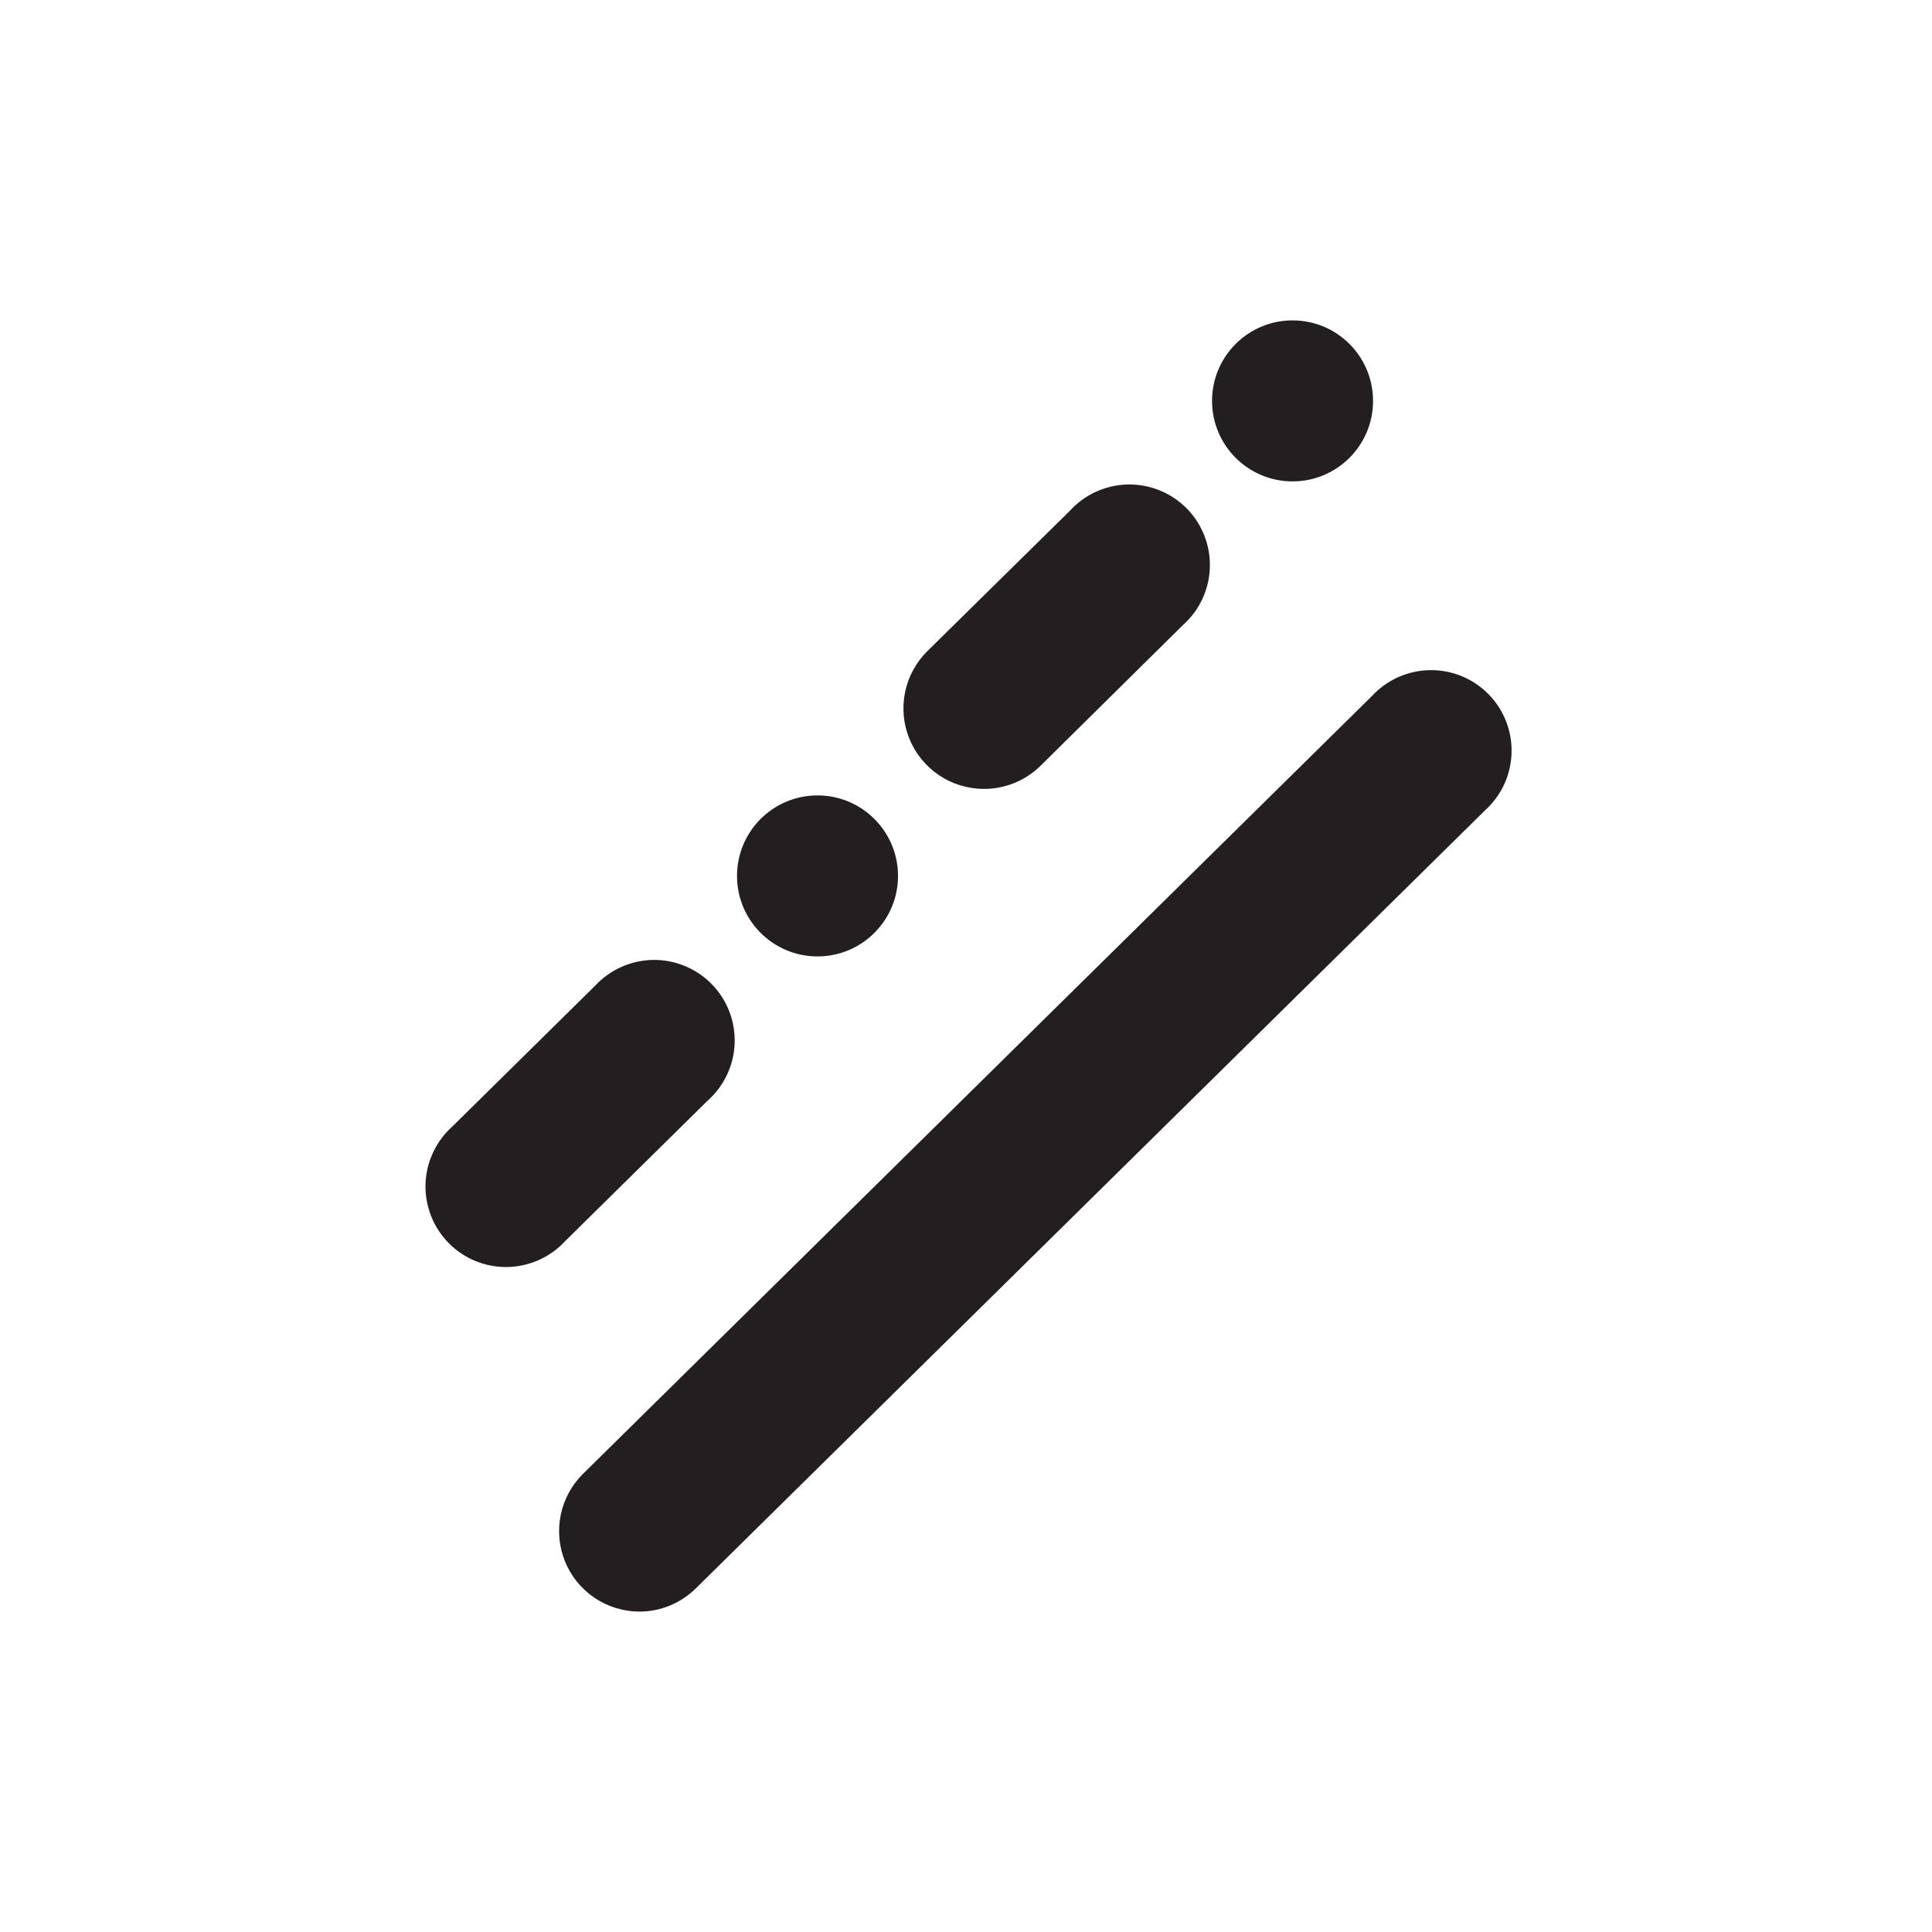
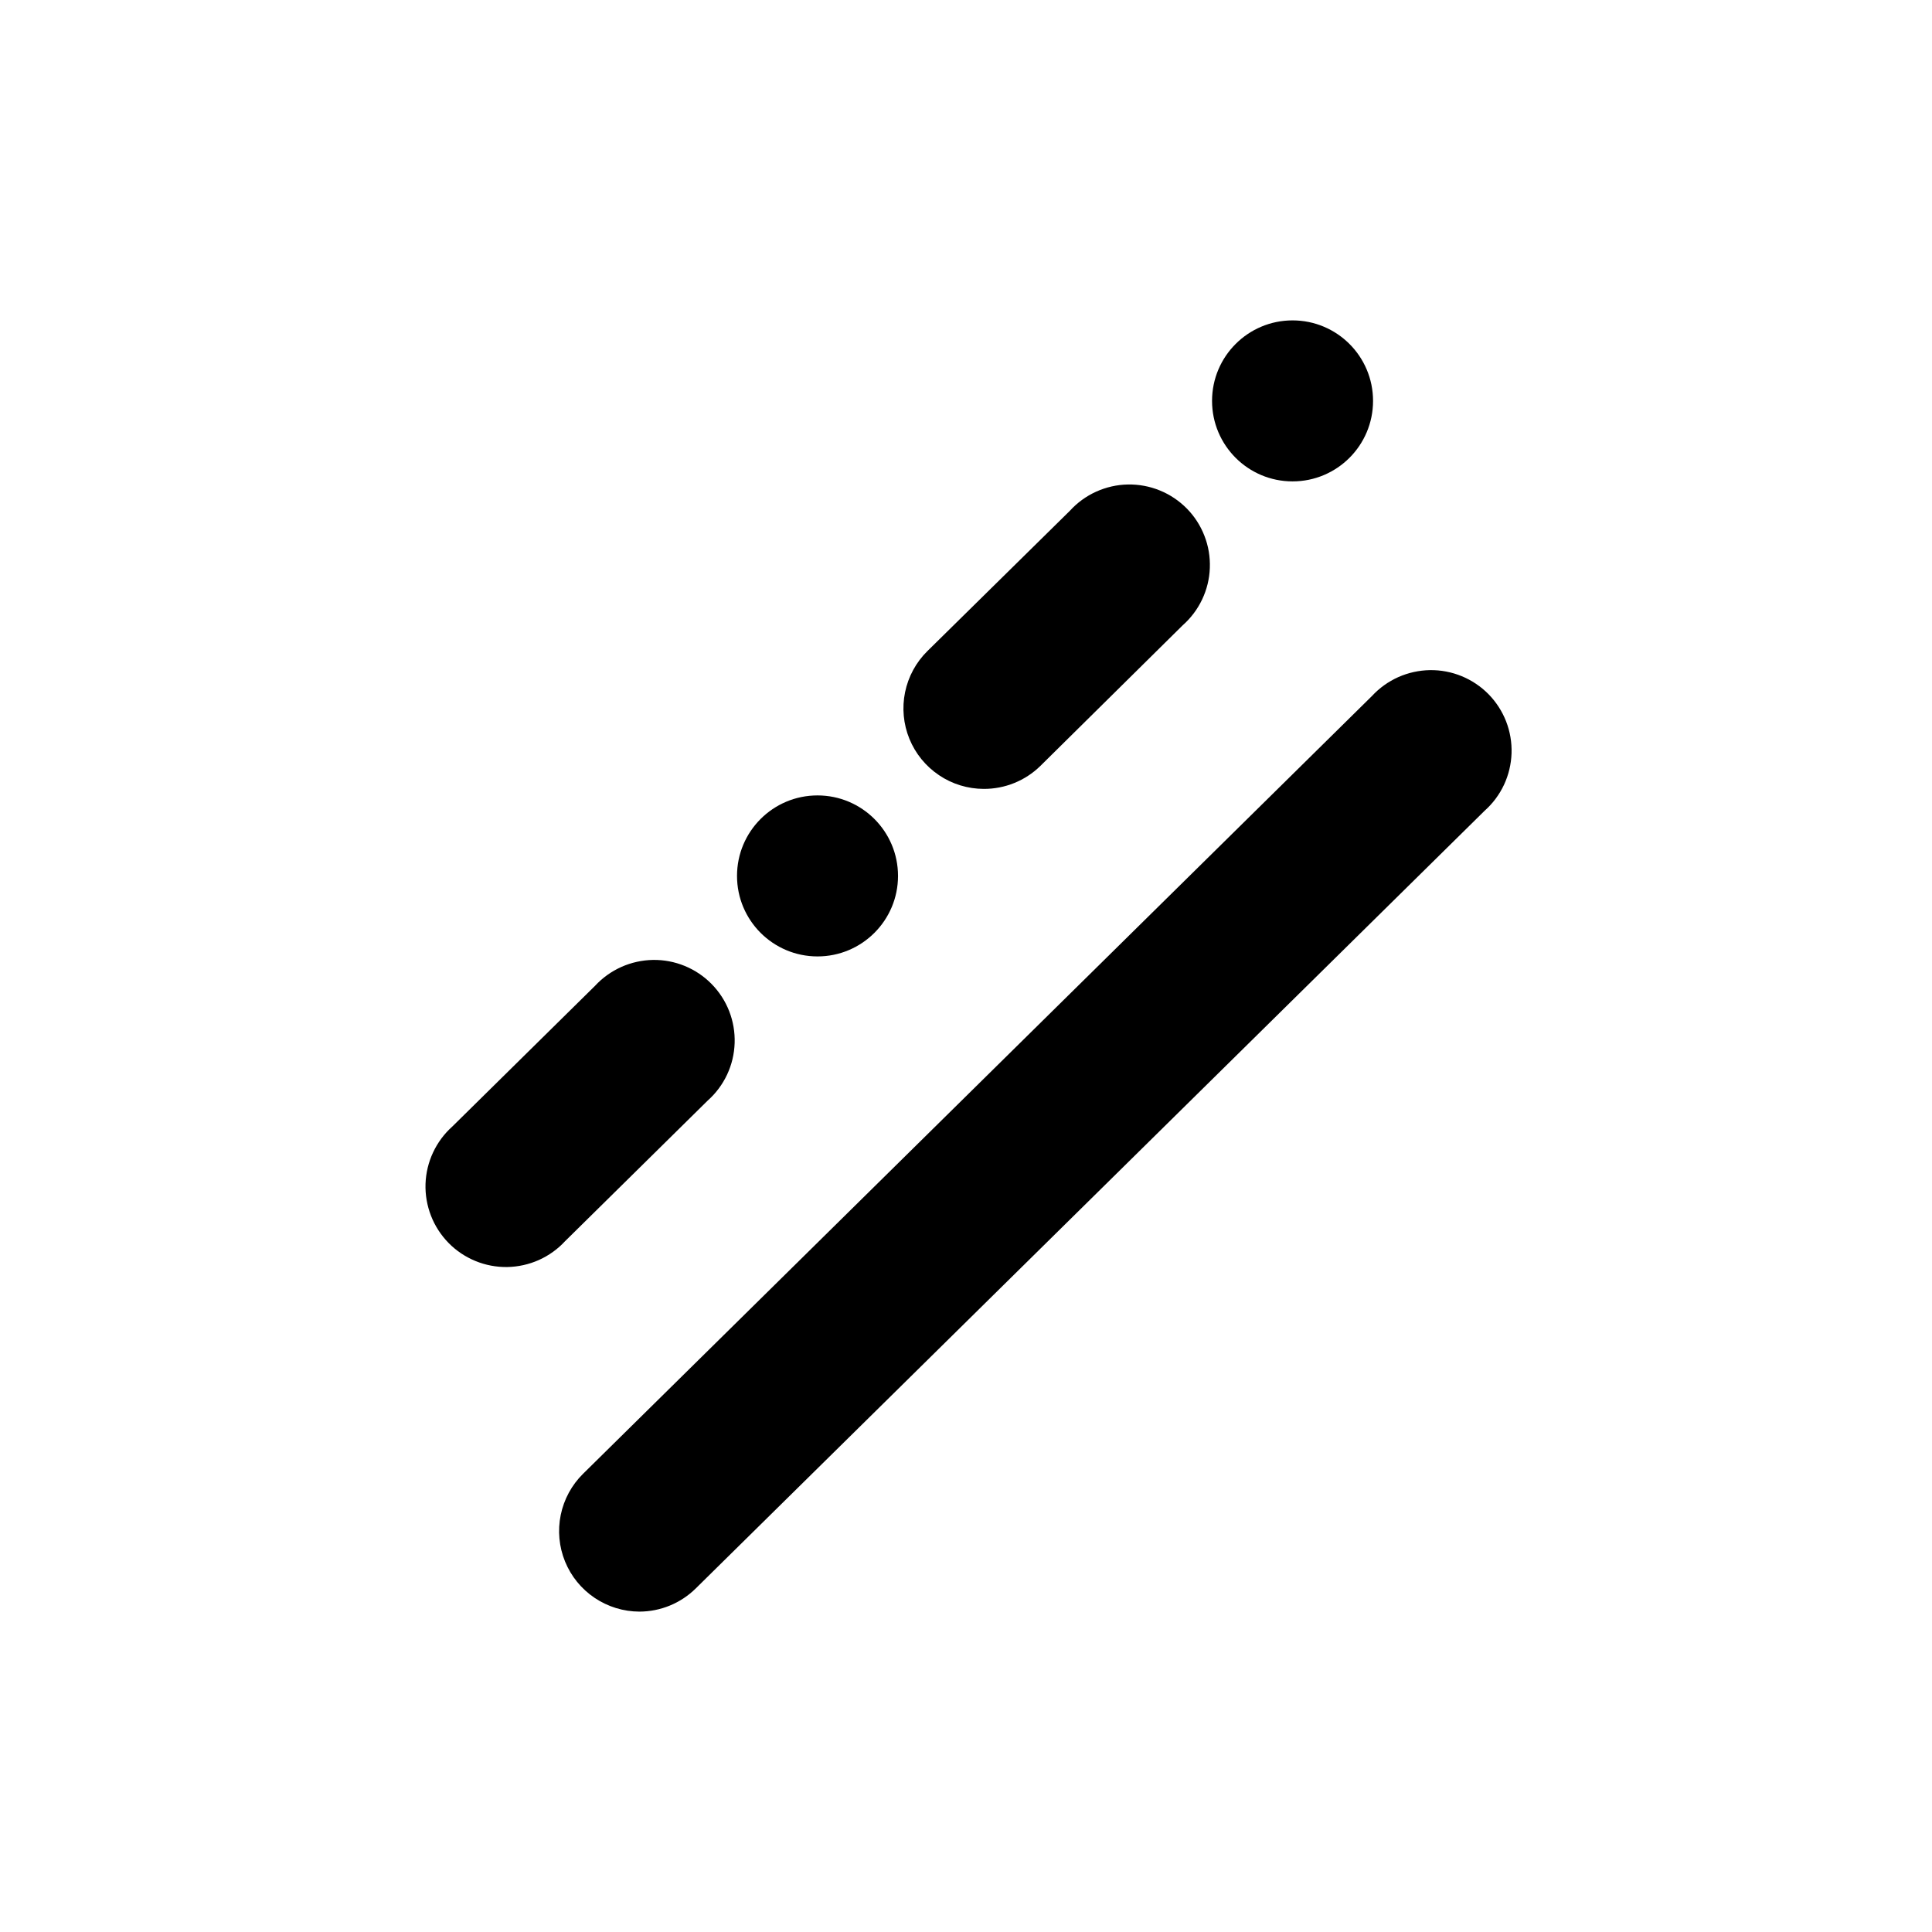
<svg xmlns="http://www.w3.org/2000/svg" width="48" height="48" viewBox="0 0 48 48" fill="none">
-   <path d="M15.886 40.04C15.49 40.039 15.103 39.92 14.774 39.699C14.445 39.478 14.189 39.164 14.039 38.797C13.889 38.43 13.852 38.027 13.931 37.639C14.011 37.25 14.204 36.894 14.486 36.616L34.086 17.292C34.27 17.093 34.492 16.934 34.739 16.823C34.987 16.713 35.254 16.654 35.525 16.649C35.795 16.645 36.064 16.696 36.315 16.799C36.565 16.902 36.792 17.054 36.982 17.247C37.172 17.441 37.32 17.67 37.419 17.923C37.517 18.175 37.563 18.445 37.554 18.715C37.545 18.986 37.481 19.252 37.367 19.497C37.252 19.742 37.088 19.962 36.886 20.142L17.286 39.464C16.913 39.832 16.41 40.039 15.886 40.04Z" fill="#231F20" />
-   <path d="M17.584 27.342L14.04 30.836C13.857 31.035 13.634 31.194 13.387 31.305C13.14 31.415 12.873 31.474 12.602 31.479C12.331 31.483 12.062 31.432 11.812 31.329C11.561 31.226 11.334 31.074 11.145 30.881C10.955 30.687 10.806 30.458 10.708 30.205C10.61 29.953 10.563 29.683 10.572 29.413C10.581 29.142 10.645 28.876 10.76 28.631C10.875 28.386 11.038 28.166 11.24 27.986L14.784 24.492C14.968 24.293 15.19 24.134 15.438 24.023C15.685 23.913 15.952 23.854 16.223 23.849C16.494 23.845 16.762 23.896 17.013 23.999C17.263 24.102 17.49 24.254 17.68 24.448C17.87 24.641 18.018 24.87 18.117 25.123C18.215 25.375 18.261 25.645 18.252 25.915C18.243 26.186 18.18 26.452 18.065 26.697C17.95 26.942 17.787 27.162 17.584 27.342Z" fill="#231F20" />
-   <path d="M24.441 19.6C24.045 19.599 23.657 19.481 23.329 19.259C23 19.038 22.744 18.724 22.594 18.357C22.444 17.99 22.407 17.587 22.486 17.199C22.566 16.81 22.759 16.454 23.041 16.176L26.581 12.69C26.764 12.489 26.986 12.327 27.234 12.215C27.482 12.103 27.75 12.042 28.021 12.037C28.293 12.032 28.564 12.082 28.815 12.185C29.067 12.287 29.295 12.441 29.486 12.634C29.677 12.828 29.826 13.059 29.924 13.313C30.023 13.566 30.068 13.837 30.058 14.109C30.049 14.381 29.983 14.648 29.867 14.893C29.75 15.139 29.585 15.358 29.381 15.538L25.845 19.032C25.47 19.398 24.965 19.602 24.441 19.6Z" fill="#231F20" />
-   <path d="M32.113 11.96C33.218 11.96 34.113 11.065 34.113 9.96C34.113 8.855 33.218 7.96 32.113 7.96C31.009 7.96 30.113 8.855 30.113 9.96C30.113 11.065 31.009 11.96 32.113 11.96Z" fill="#231F20" />
-   <path d="M20.311 23.762C21.415 23.762 22.311 22.866 22.311 21.762C22.311 20.657 21.415 19.762 20.311 19.762C19.206 19.762 18.311 20.657 18.311 21.762C18.311 22.866 19.206 23.762 20.311 23.762Z" fill="#231F20" />
+   <path d="M15.886 40.04C15.49 40.039 15.103 39.92 14.774 39.699C14.445 39.478 14.189 39.164 14.039 38.797C13.889 38.43 13.852 38.027 13.931 37.639C14.011 37.25 14.204 36.894 14.486 36.616L34.086 17.292C34.27 17.093 34.492 16.934 34.739 16.823C34.987 16.713 35.254 16.654 35.525 16.649C35.795 16.645 36.064 16.696 36.315 16.799C36.565 16.902 36.792 17.054 36.982 17.247C37.172 17.441 37.32 17.67 37.419 17.923C37.517 18.175 37.563 18.445 37.554 18.715C37.545 18.986 37.481 19.252 37.367 19.497C37.252 19.742 37.088 19.962 36.886 20.142L17.286 39.464C16.913 39.832 16.41 40.039 15.886 40.04Z" fill="currentColor" />
+   <path d="M17.584 27.342L14.04 30.836C13.857 31.035 13.634 31.194 13.387 31.305C13.14 31.415 12.873 31.474 12.602 31.479C12.331 31.483 12.062 31.432 11.812 31.329C11.561 31.226 11.334 31.074 11.145 30.881C10.955 30.687 10.806 30.458 10.708 30.205C10.61 29.953 10.563 29.683 10.572 29.413C10.581 29.142 10.645 28.876 10.76 28.631C10.875 28.386 11.038 28.166 11.24 27.986L14.784 24.492C14.968 24.293 15.19 24.134 15.438 24.023C15.685 23.913 15.952 23.854 16.223 23.849C16.494 23.845 16.762 23.896 17.013 23.999C17.263 24.102 17.49 24.254 17.68 24.448C17.87 24.641 18.018 24.87 18.117 25.123C18.215 25.375 18.261 25.645 18.252 25.915C18.243 26.186 18.18 26.452 18.065 26.697C17.95 26.942 17.787 27.162 17.584 27.342Z" fill="currentColor" />
+   <path d="M24.441 19.6C24.045 19.599 23.657 19.481 23.329 19.259C23 19.038 22.744 18.724 22.594 18.357C22.444 17.99 22.407 17.587 22.486 17.199C22.566 16.81 22.759 16.454 23.041 16.176L26.581 12.69C26.764 12.489 26.986 12.327 27.234 12.215C27.482 12.103 27.75 12.042 28.021 12.037C28.293 12.032 28.564 12.082 28.815 12.185C29.067 12.287 29.295 12.441 29.486 12.634C29.677 12.828 29.826 13.059 29.924 13.313C30.023 13.566 30.068 13.837 30.058 14.109C30.049 14.381 29.983 14.648 29.867 14.893C29.75 15.139 29.585 15.358 29.381 15.538L25.845 19.032C25.47 19.398 24.965 19.602 24.441 19.6Z" fill="currentColor" />
+   <path d="M32.113 11.96C33.218 11.96 34.113 11.065 34.113 9.96C34.113 8.855 33.218 7.96 32.113 7.96C31.009 7.96 30.113 8.855 30.113 9.96C30.113 11.065 31.009 11.96 32.113 11.96Z" fill="currentColor" />
+   <path d="M20.311 23.762C21.415 23.762 22.311 22.866 22.311 21.762C22.311 20.657 21.415 19.762 20.311 19.762C19.206 19.762 18.311 20.657 18.311 21.762C18.311 22.866 19.206 23.762 20.311 23.762Z" fill="currentColor" />
</svg>
